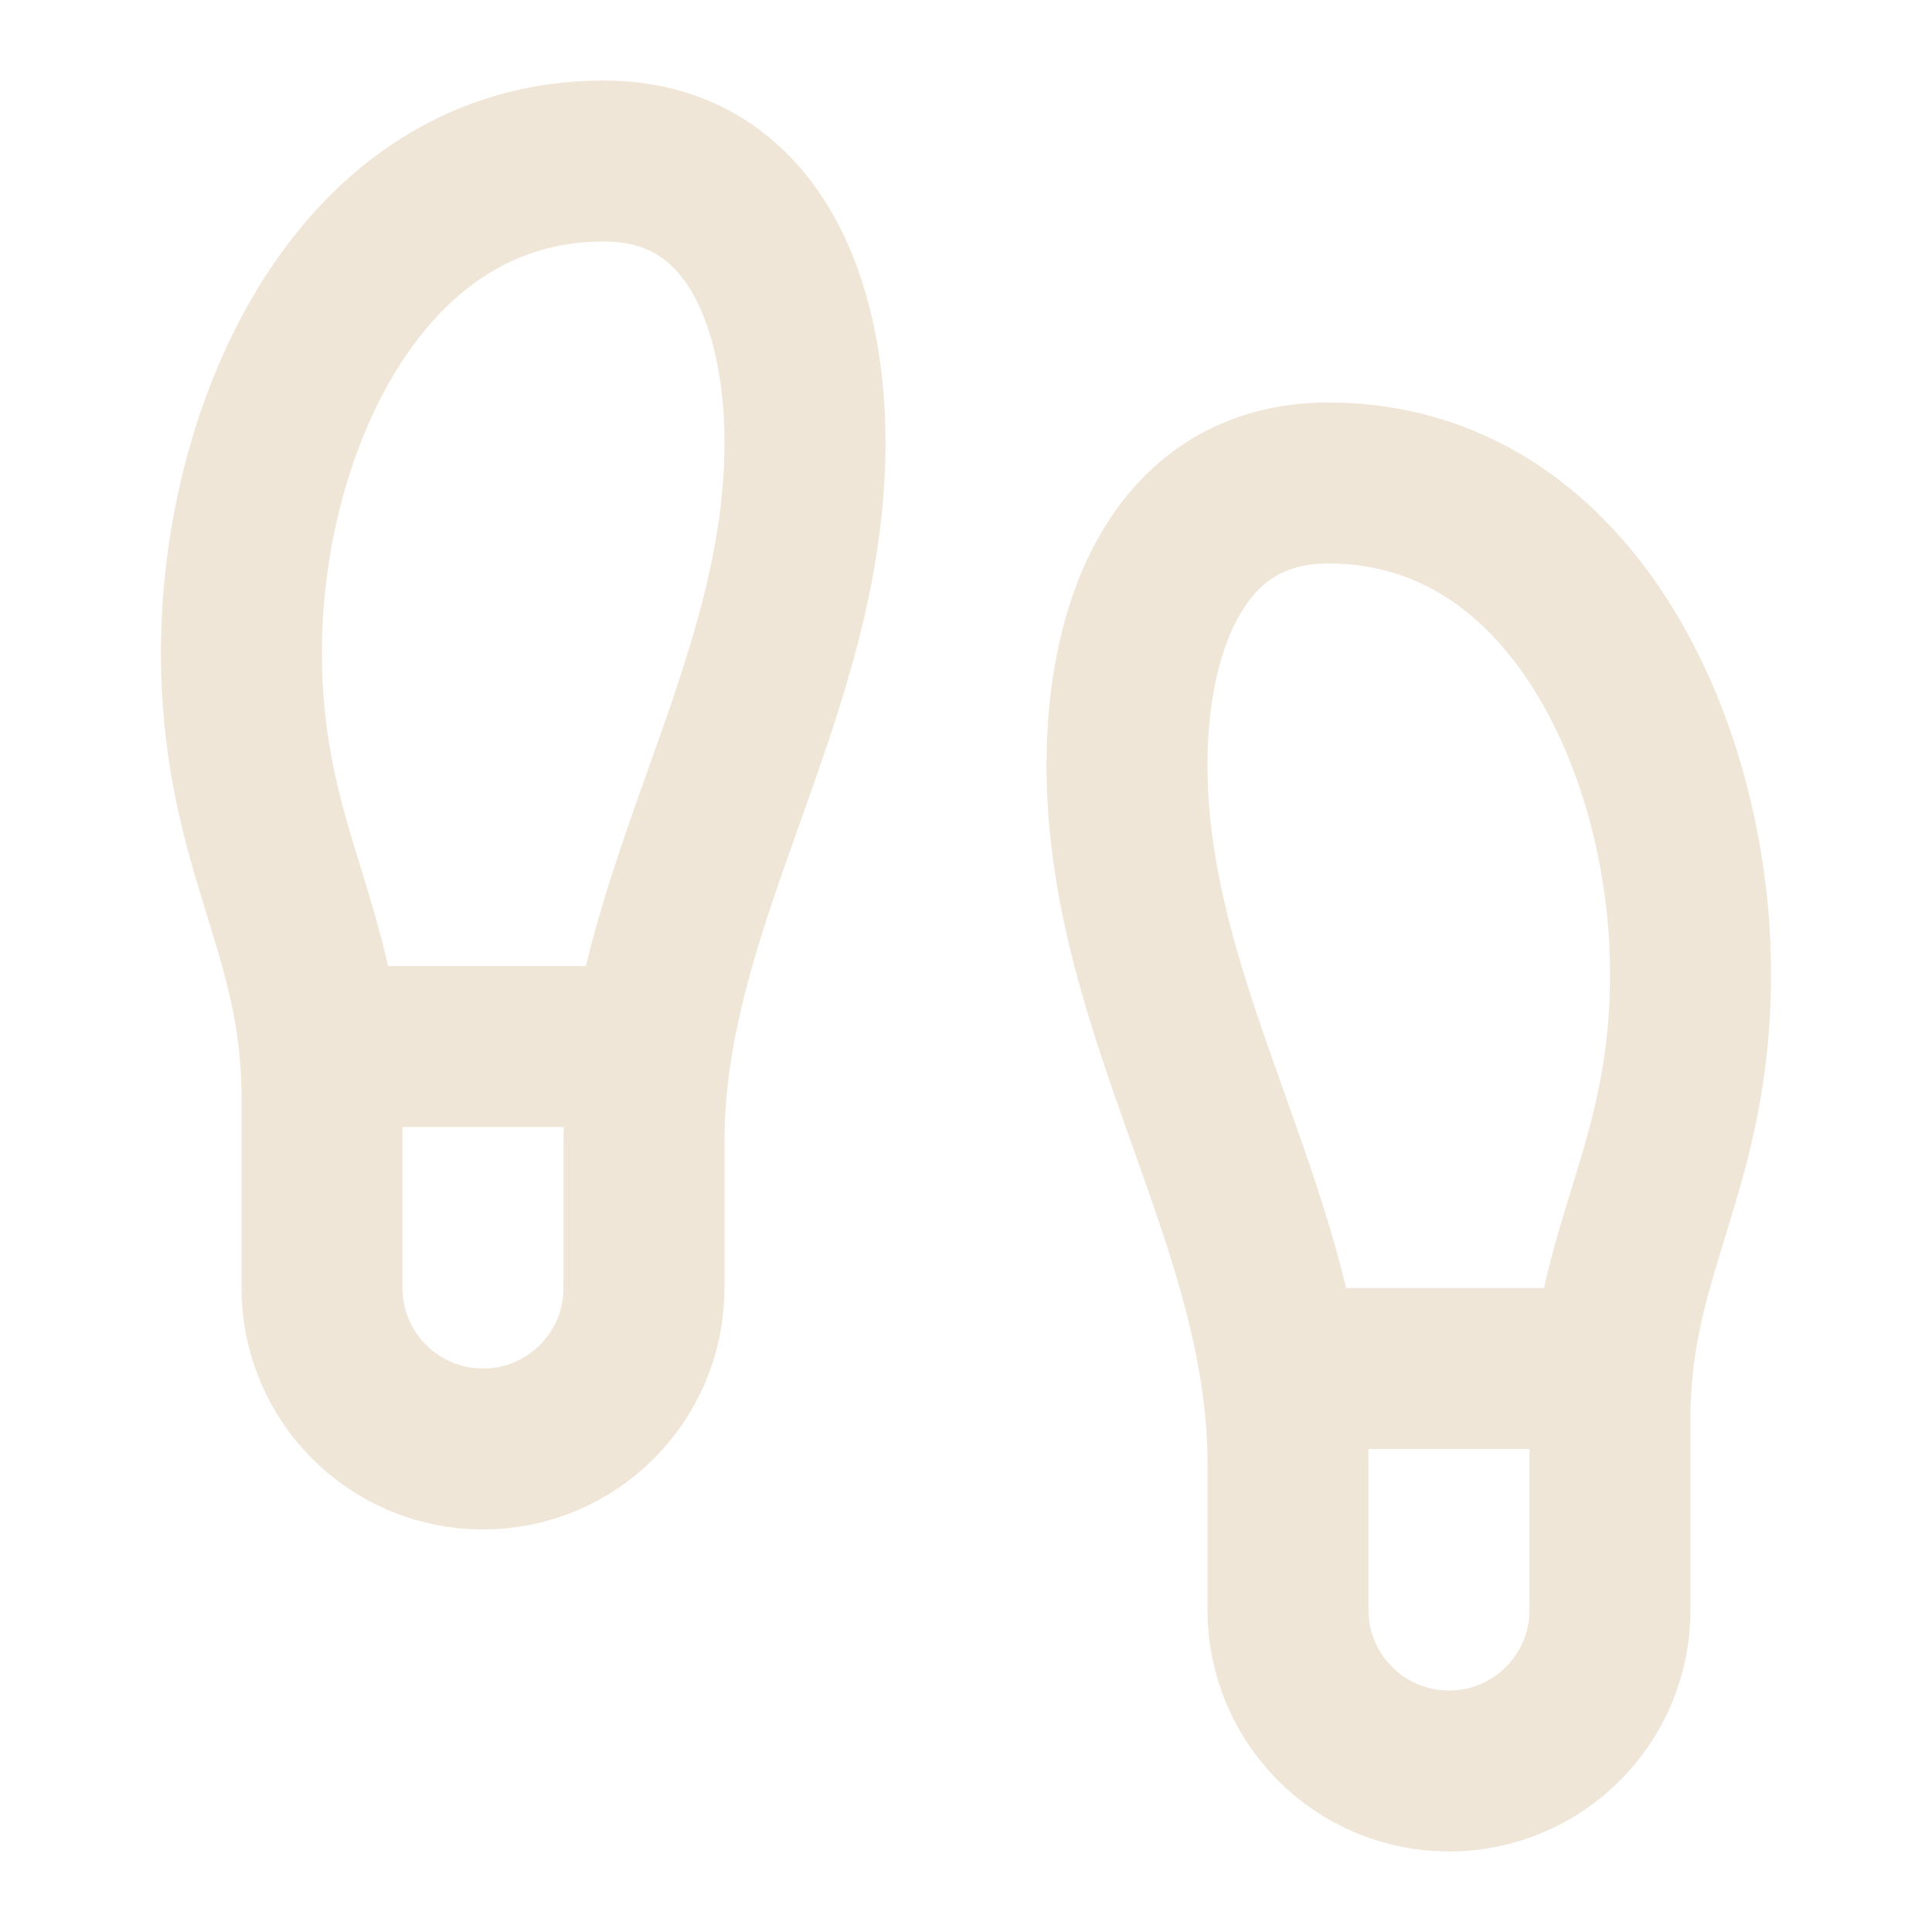
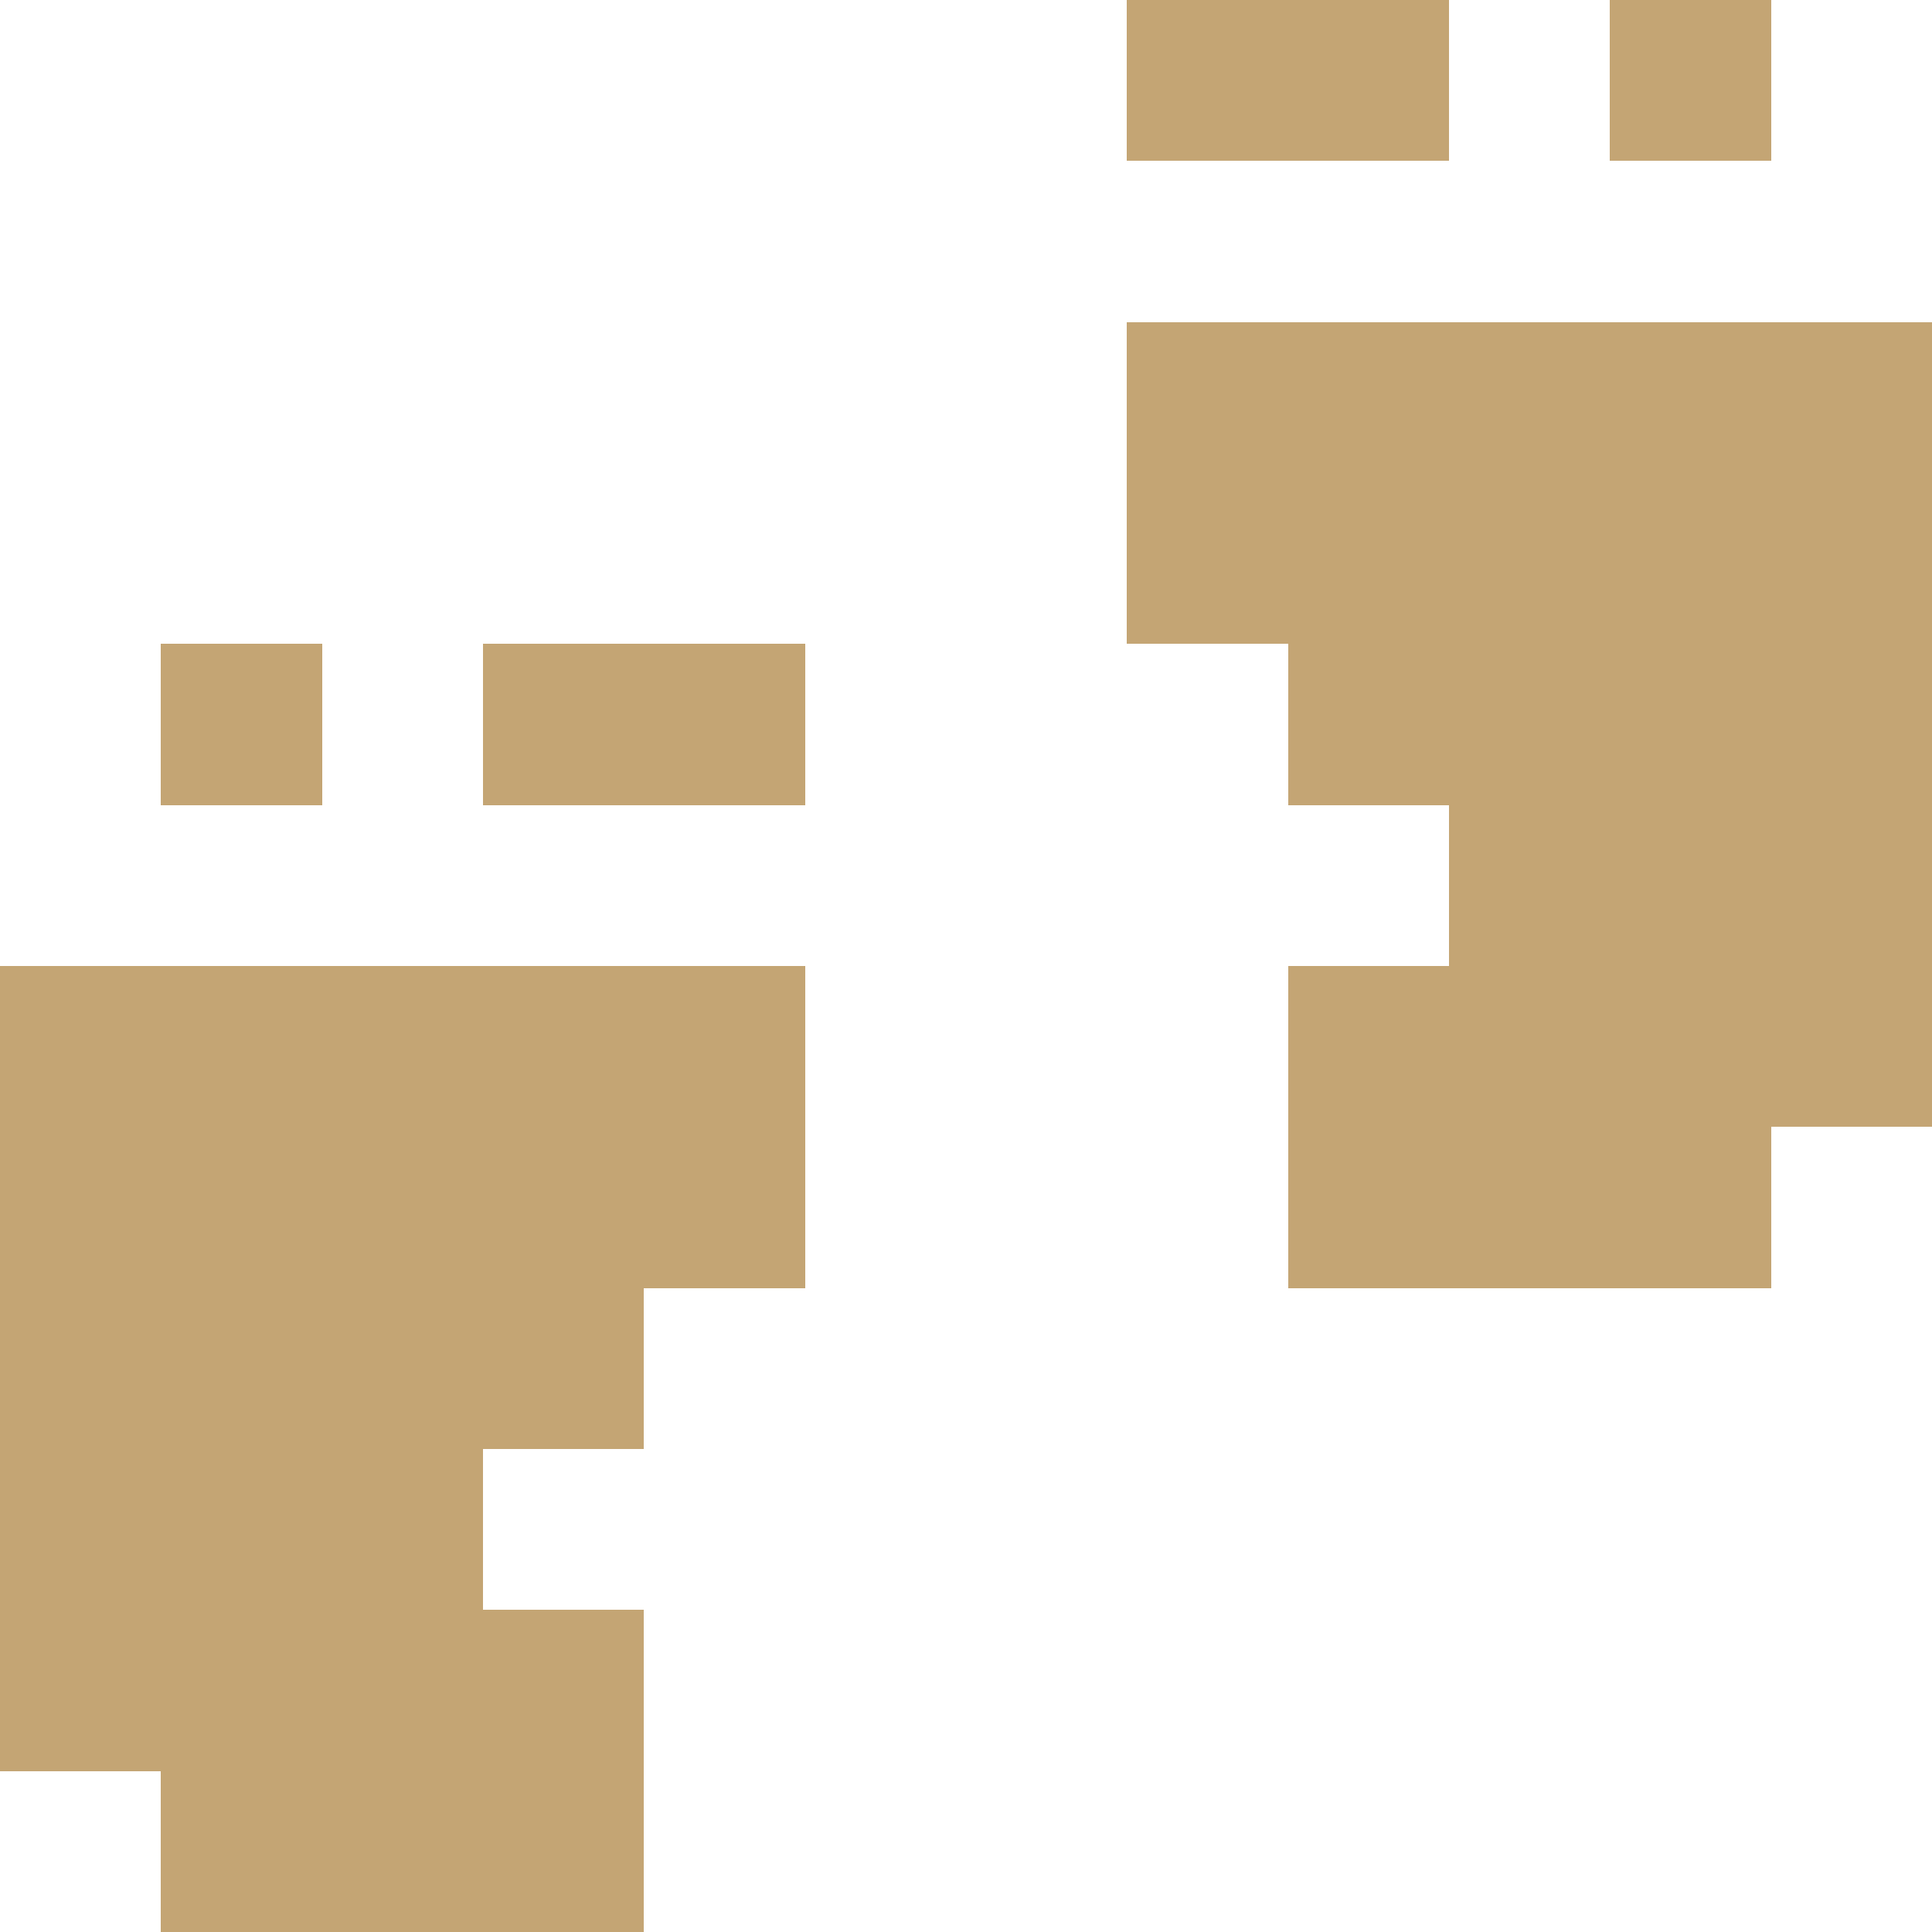
- <svg xmlns="http://www.w3.org/2000/svg" class="lucide lucide-footprints" width="24" height="24" viewBox="0 0 24 24" fill="none" stroke="#f0e6d8" stroke-width="2" stroke-linecap="round" stroke-linejoin="round">
-   <path d="M4 16v-2.38C4 11.5 2.97 10.5 3 8c.03-2.72 1.49-6 4.5-6C9.37 2 10 3.8 10 5.5c0 3.11-2 5.66-2 8.68V16a2 2 0 1 1-4 0Z" />
-   <path d="M20 20v-2.38c0-2.12 1.03-3.12 1-5.62-.03-2.72-1.49-6-4.5-6C14.63 6 14 7.8 14 9.5c0 3.11 2 5.66 2 8.68V20a2 2 0 1 0 4 0Z" />
-   <path d="M16 17h4" />
-   <path d="M4 13h4" />
+ <svg xmlns="http://www.w3.org/2000/svg" version="1.1" width="24" height="24" viewBox="0 0 24 24" shape-rendering="crispEdges">
+   <path fill="#c4a574" d="M14 0h4v2h-4zM20 0h2v2h-2zM14 4h10v4h-10zM2 8h2v2h-2zM6 8h4v2h-4zM16 8h8v2h-8zM18 10h6v2h-6zM0 12h10v4h-10zM16 12h8v2h-8zM16 14h6v2h-6zM0 16h8v2h-8zM0 18h6v2h-6zM0 20h8v2h-8zM2 22h6v2h-6z" />
</svg>
